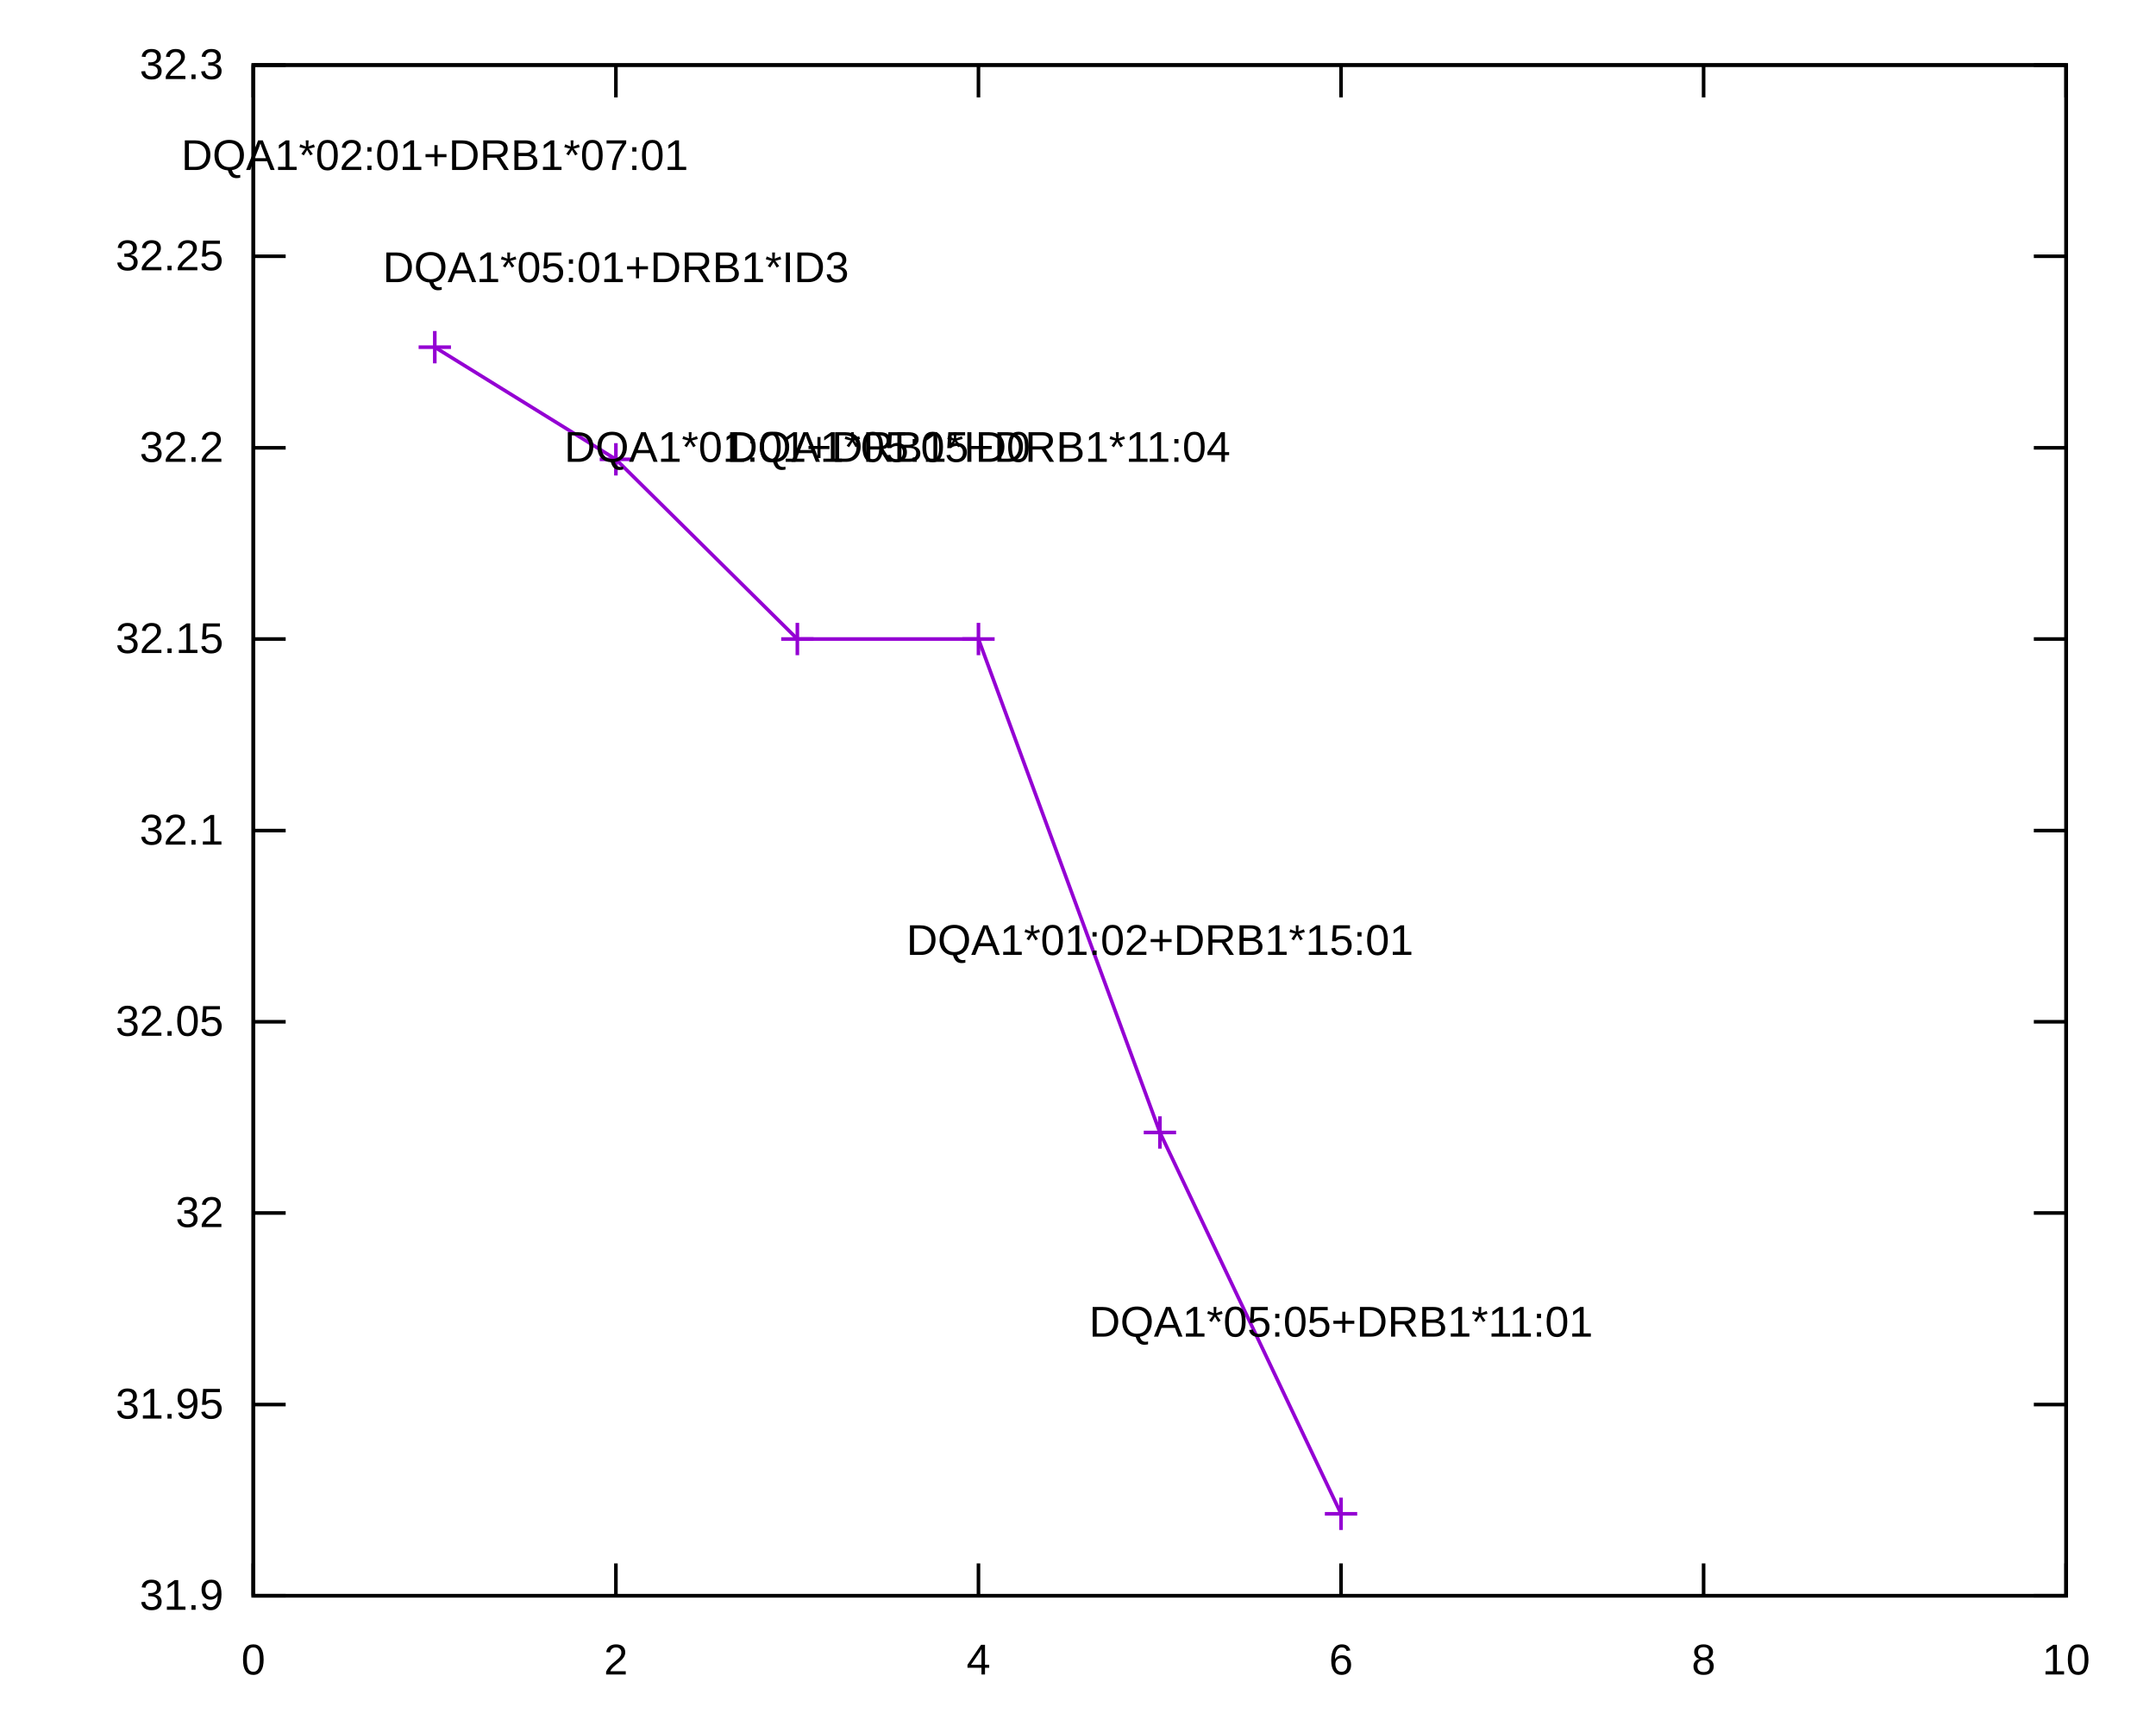
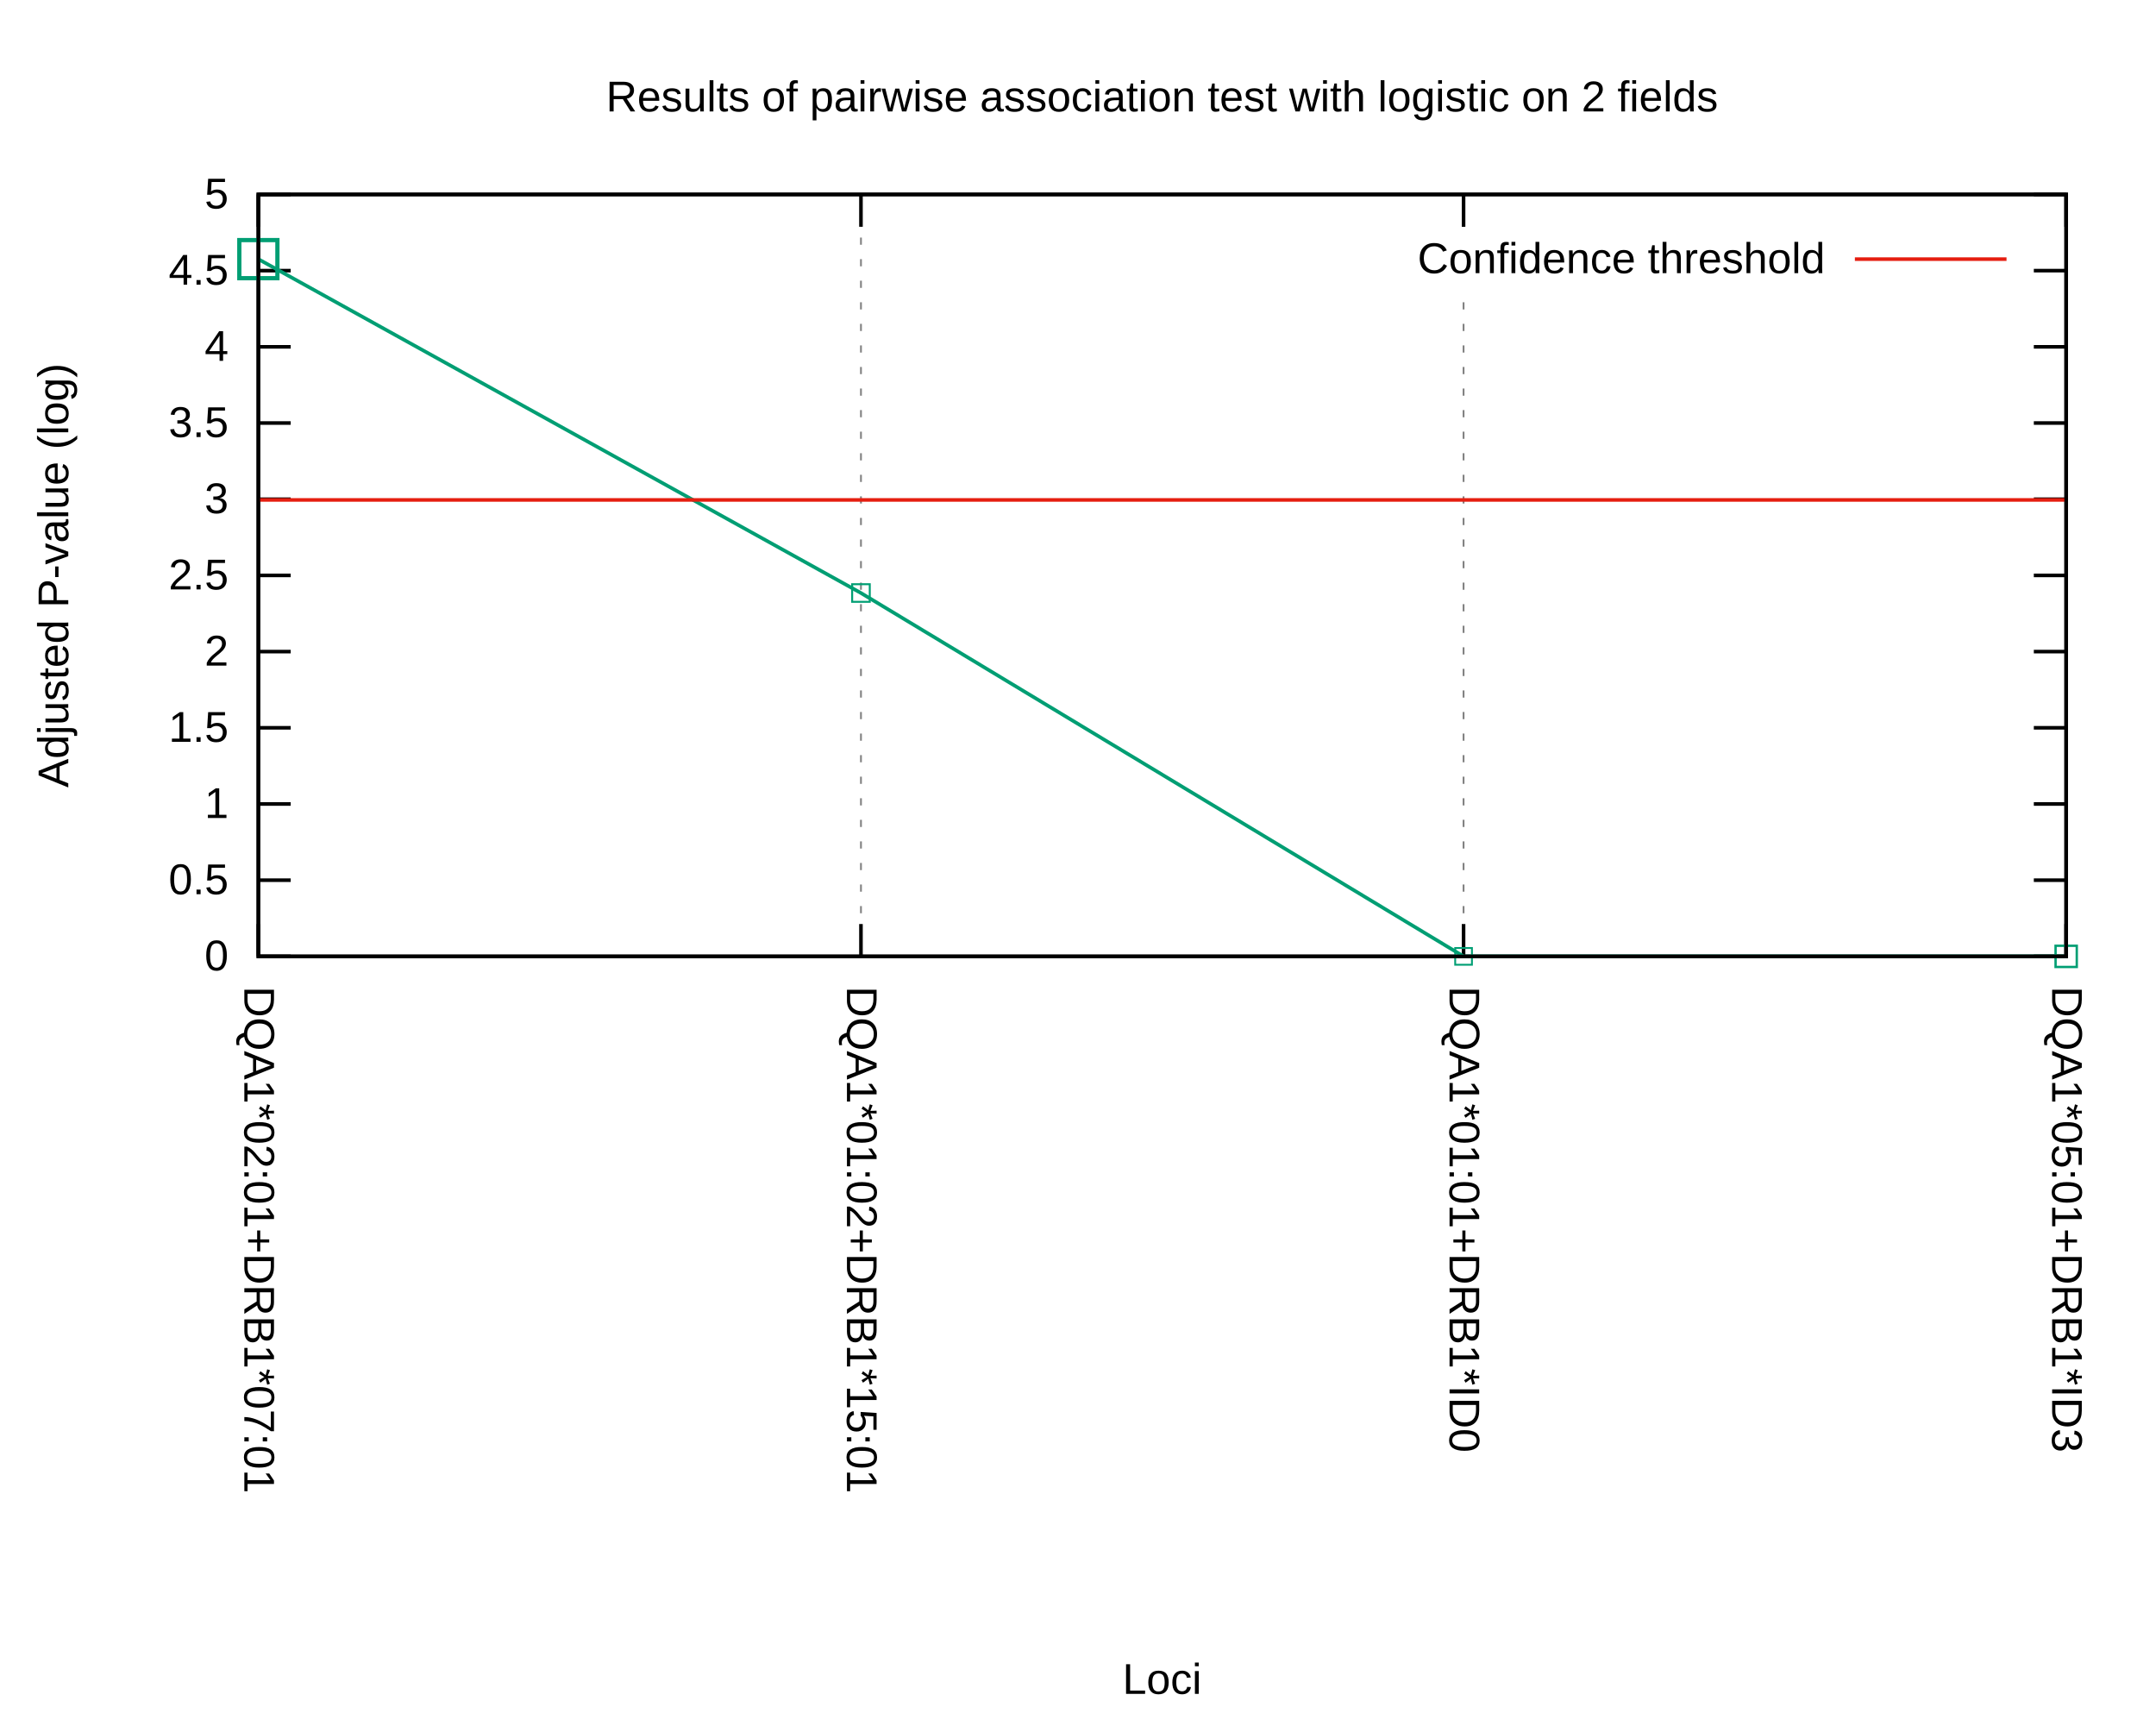
<svg xmlns="http://www.w3.org/2000/svg" xmlns:xlink="http://www.w3.org/1999/xlink" width="600" height="480" viewBox="0 0 600 480">
  <g id="gnuplot_canvas">
    <rect x="0" y="0" width="600" height="480" fill="none" />
    <defs>
      <circle id="gpDot" r="0.5" stroke-width="0.5" stroke="currentColor" />
      <path id="gpPt0" stroke-width="0.222" stroke="currentColor" d="M-1,0 h2 M0,-1 v2" />
      <path id="gpPt1" stroke-width="0.222" stroke="currentColor" d="M-1,-1 L1,1 M1,-1 L-1,1" />
      <path id="gpPt2" stroke-width="0.222" stroke="currentColor" d="M-1,0 L1,0 M0,-1 L0,1 M-1,-1 L1,1 M-1,1 L1,-1" />
      <rect id="gpPt3" stroke-width="0.222" stroke="currentColor" x="-1" y="-1" width="2" height="2" />
      <rect id="gpPt4" stroke-width="0.222" stroke="currentColor" fill="currentColor" x="-1" y="-1" width="2" height="2" />
      <circle id="gpPt5" stroke-width="0.222" stroke="currentColor" cx="0" cy="0" r="1" />
      <use xlink:href="#gpPt5" id="gpPt6" fill="currentColor" stroke="none" />
      <path id="gpPt7" stroke-width="0.222" stroke="currentColor" d="M0,-1.33 L-1.33,0.67 L1.33,0.67 z" />
      <use xlink:href="#gpPt7" id="gpPt8" fill="currentColor" stroke="none" />
      <use xlink:href="#gpPt7" id="gpPt9" stroke="currentColor" transform="rotate(180)" />
      <use xlink:href="#gpPt9" id="gpPt10" fill="currentColor" stroke="none" />
      <use xlink:href="#gpPt3" id="gpPt11" stroke="currentColor" transform="rotate(45)" />
      <use xlink:href="#gpPt11" id="gpPt12" fill="currentColor" stroke="none" />
      <path id="gpPt13" stroke-width="0.222" stroke="currentColor" d="M0,1.330 L1.265,0.411 L0.782,-1.067 L-0.782,-1.076 L-1.265,0.411 z" />
      <use xlink:href="#gpPt13" id="gpPt14" fill="currentColor" stroke="none" />
      <filter id="textbox" filterUnits="objectBoundingBox" x="0" y="0" height="1" width="1">
        <feFlood flood-color="white" flood-opacity="1" result="bgnd" />
        <feComposite in="SourceGraphic" in2="bgnd" operator="atop" />
      </filter>
      <filter id="greybox" filterUnits="objectBoundingBox" x="0" y="0" height="1" width="1">
        <feFlood flood-color="lightgrey" flood-opacity="1" result="grey" />
        <feComposite in="SourceGraphic" in2="grey" operator="atop" />
      </filter>
    </defs>
    <g fill="none" color="white" stroke="currentColor" stroke-width="1.00" stroke-linecap="butt" stroke-linejoin="miter">
</g>
    <g fill="none" color="black" stroke="currentColor" stroke-width="1.00" stroke-linecap="butt" stroke-linejoin="miter">
-       <path stroke="black" d="M70.5,444.0 L79.5,444.0 M575.0,444.0 L566.0,444.0  " />
-       <g transform="translate(62.2,447.9)" stroke="none" fill="black" font-family="Arial" font-size="12.00" text-anchor="end">
-         <text>
-           <tspan font-family="Arial"> 31.9</tspan>
-         </text>
-       </g>
-     </g>
-     <g fill="none" color="black" stroke="currentColor" stroke-width="1.00" stroke-linecap="butt" stroke-linejoin="miter">
-       <path stroke="black" d="M70.5,390.8 L79.5,390.8 M575.0,390.8 L566.0,390.8  " />
-       <g transform="translate(62.2,394.7)" stroke="none" fill="black" font-family="Arial" font-size="12.00" text-anchor="end">
-         <text>
-           <tspan font-family="Arial"> 31.95</tspan>
-         </text>
-       </g>
-     </g>
-     <g fill="none" color="black" stroke="currentColor" stroke-width="1.00" stroke-linecap="butt" stroke-linejoin="miter">
-       <path stroke="black" d="M70.5,337.5 L79.5,337.5 M575.0,337.5 L566.0,337.5  " />
-       <g transform="translate(62.2,341.4)" stroke="none" fill="black" font-family="Arial" font-size="12.00" text-anchor="end">
-         <text>
-           <tspan font-family="Arial"> 32</tspan>
-         </text>
-       </g>
-     </g>
-     <g fill="none" color="black" stroke="currentColor" stroke-width="1.00" stroke-linecap="butt" stroke-linejoin="miter">
-       <path stroke="black" d="M70.5,284.3 L79.5,284.3 M575.0,284.3 L566.0,284.3  " />
-       <g transform="translate(62.2,288.2)" stroke="none" fill="black" font-family="Arial" font-size="12.00" text-anchor="end">
-         <text>
-           <tspan font-family="Arial"> 32.05</tspan>
-         </text>
-       </g>
-     </g>
-     <g fill="none" color="black" stroke="currentColor" stroke-width="1.00" stroke-linecap="butt" stroke-linejoin="miter">
-       <path stroke="black" d="M70.5,231.1 L79.5,231.1 M575.0,231.1 L566.0,231.1  " />
-       <g transform="translate(62.2,235.0)" stroke="none" fill="black" font-family="Arial" font-size="12.00" text-anchor="end">
-         <text>
-           <tspan font-family="Arial"> 32.1</tspan>
-         </text>
-       </g>
-     </g>
-     <g fill="none" color="black" stroke="currentColor" stroke-width="1.00" stroke-linecap="butt" stroke-linejoin="miter">
-       <path stroke="black" d="M70.5,177.8 L79.5,177.8 M575.0,177.8 L566.0,177.8  " />
-       <g transform="translate(62.2,181.7)" stroke="none" fill="black" font-family="Arial" font-size="12.00" text-anchor="end">
-         <text>
-           <tspan font-family="Arial"> 32.15</tspan>
-         </text>
-       </g>
-     </g>
-     <g fill="none" color="black" stroke="currentColor" stroke-width="1.00" stroke-linecap="butt" stroke-linejoin="miter">
-       <path stroke="black" d="M70.5,124.6 L79.5,124.6 M575.0,124.6 L566.0,124.6  " />
-       <g transform="translate(62.2,128.5)" stroke="none" fill="black" font-family="Arial" font-size="12.00" text-anchor="end">
-         <text>
-           <tspan font-family="Arial"> 32.2</tspan>
-         </text>
-       </g>
-     </g>
-     <g fill="none" color="black" stroke="currentColor" stroke-width="1.00" stroke-linecap="butt" stroke-linejoin="miter">
-       <path stroke="black" d="M70.5,71.3 L79.5,71.3 M575.0,71.3 L566.0,71.3  " />
-       <g transform="translate(62.2,75.2)" stroke="none" fill="black" font-family="Arial" font-size="12.00" text-anchor="end">
-         <text>
-           <tspan font-family="Arial"> 32.25</tspan>
-         </text>
-       </g>
-     </g>
-     <g fill="none" color="black" stroke="currentColor" stroke-width="1.00" stroke-linecap="butt" stroke-linejoin="miter">
-       <path stroke="black" d="M70.5,18.1 L79.5,18.1 M575.0,18.1 L566.0,18.1  " />
-       <g transform="translate(62.2,22.0)" stroke="none" fill="black" font-family="Arial" font-size="12.00" text-anchor="end">
-         <text>
-           <tspan font-family="Arial"> 32.3</tspan>
-         </text>
-       </g>
-     </g>
-     <g fill="none" color="black" stroke="currentColor" stroke-width="1.00" stroke-linecap="butt" stroke-linejoin="miter">
-       <path stroke="black" d="M70.5,444.0 L70.5,435.0 M70.5,18.1 L70.5,27.1  " />
-       <g transform="translate(70.5,465.9)" stroke="none" fill="black" font-family="Arial" font-size="12.00" text-anchor="middle">
+       <path stroke="black" d="M71.9,266.1 L80.9,266.1 M575.0,266.1 L566.0,266.1  " />
+       <g transform="translate(63.6,270.0)" stroke="none" fill="black" font-family="Arial" font-size="12.00" text-anchor="end">
        <text>
          <tspan font-family="Arial"> 0</tspan>
        </text>
      </g>
    </g>
    <g fill="none" color="black" stroke="currentColor" stroke-width="1.00" stroke-linecap="butt" stroke-linejoin="miter">
-       <path stroke="black" d="M171.4,444.0 L171.4,435.0 M171.4,18.1 L171.4,27.1  " />
-       <g transform="translate(171.4,465.9)" stroke="none" fill="black" font-family="Arial" font-size="12.00" text-anchor="middle">
+       <path stroke="black" d="M71.9,244.9 L80.9,244.9 M575.0,244.9 L566.0,244.9  " />
+       <g transform="translate(63.6,248.8)" stroke="none" fill="black" font-family="Arial" font-size="12.00" text-anchor="end">
+         <text>
+           <tspan font-family="Arial"> 0.5</tspan>
+         </text>
+       </g>
+     </g>
+     <g fill="none" color="black" stroke="currentColor" stroke-width="1.00" stroke-linecap="butt" stroke-linejoin="miter">
+       <path stroke="black" d="M71.9,223.7 L80.9,223.7 M575.0,223.7 L566.0,223.7  " />
+       <g transform="translate(63.6,227.6)" stroke="none" fill="black" font-family="Arial" font-size="12.00" text-anchor="end">
+         <text>
+           <tspan font-family="Arial"> 1</tspan>
+         </text>
+       </g>
+     </g>
+     <g fill="none" color="black" stroke="currentColor" stroke-width="1.00" stroke-linecap="butt" stroke-linejoin="miter">
+       <path stroke="black" d="M71.9,202.5 L80.9,202.5 M575.0,202.5 L566.0,202.5  " />
+       <g transform="translate(63.6,206.4)" stroke="none" fill="black" font-family="Arial" font-size="12.00" text-anchor="end">
+         <text>
+           <tspan font-family="Arial"> 1.5</tspan>
+         </text>
+       </g>
+     </g>
+     <g fill="none" color="black" stroke="currentColor" stroke-width="1.00" stroke-linecap="butt" stroke-linejoin="miter">
+       <path stroke="black" d="M71.9,181.3 L80.9,181.3 M575.0,181.3 L566.0,181.3  " />
+       <g transform="translate(63.6,185.2)" stroke="none" fill="black" font-family="Arial" font-size="12.00" text-anchor="end">
        <text>
          <tspan font-family="Arial"> 2</tspan>
        </text>
      </g>
    </g>
    <g fill="none" color="black" stroke="currentColor" stroke-width="1.00" stroke-linecap="butt" stroke-linejoin="miter">
-       <path stroke="black" d="M272.3,444.0 L272.3,435.0 M272.3,18.1 L272.3,27.1  " />
-       <g transform="translate(272.3,465.9)" stroke="none" fill="black" font-family="Arial" font-size="12.00" text-anchor="middle">
+       <path stroke="black" d="M71.9,160.1 L80.9,160.1 M575.0,160.1 L566.0,160.1  " />
+       <g transform="translate(63.6,164.0)" stroke="none" fill="black" font-family="Arial" font-size="12.00" text-anchor="end">
+         <text>
+           <tspan font-family="Arial"> 2.5</tspan>
+         </text>
+       </g>
+     </g>
+     <g fill="none" color="black" stroke="currentColor" stroke-width="1.00" stroke-linecap="butt" stroke-linejoin="miter">
+       <path stroke="black" d="M71.9,138.9 L80.9,138.9 M575.0,138.9 L566.0,138.9  " />
+       <g transform="translate(63.6,142.8)" stroke="none" fill="black" font-family="Arial" font-size="12.00" text-anchor="end">
+         <text>
+           <tspan font-family="Arial"> 3</tspan>
+         </text>
+       </g>
+     </g>
+     <g fill="none" color="black" stroke="currentColor" stroke-width="1.00" stroke-linecap="butt" stroke-linejoin="miter">
+       <path stroke="black" d="M71.9,117.7 L80.9,117.7 M575.0,117.7 L566.0,117.7  " />
+       <g transform="translate(63.6,121.6)" stroke="none" fill="black" font-family="Arial" font-size="12.00" text-anchor="end">
+         <text>
+           <tspan font-family="Arial"> 3.5</tspan>
+         </text>
+       </g>
+     </g>
+     <g fill="none" color="black" stroke="currentColor" stroke-width="1.00" stroke-linecap="butt" stroke-linejoin="miter">
+       <path stroke="black" d="M71.9,96.5 L80.9,96.5 M575.0,96.5 L566.0,96.5  " />
+       <g transform="translate(63.6,100.4)" stroke="none" fill="black" font-family="Arial" font-size="12.00" text-anchor="end">
        <text>
          <tspan font-family="Arial"> 4</tspan>
        </text>
      </g>
    </g>
    <g fill="none" color="black" stroke="currentColor" stroke-width="1.00" stroke-linecap="butt" stroke-linejoin="miter">
-       <path stroke="black" d="M373.2,444.0 L373.2,435.0 M373.2,18.1 L373.2,27.1  " />
-       <g transform="translate(373.2,465.9)" stroke="none" fill="black" font-family="Arial" font-size="12.00" text-anchor="middle">
-         <text>
-           <tspan font-family="Arial"> 6</tspan>
-         </text>
-       </g>
-     </g>
-     <g fill="none" color="black" stroke="currentColor" stroke-width="1.00" stroke-linecap="butt" stroke-linejoin="miter">
-       <path stroke="black" d="M474.1,444.0 L474.1,435.0 M474.1,18.1 L474.1,27.1  " />
-       <g transform="translate(474.1,465.9)" stroke="none" fill="black" font-family="Arial" font-size="12.00" text-anchor="middle">
-         <text>
-           <tspan font-family="Arial"> 8</tspan>
-         </text>
-       </g>
-     </g>
-     <g fill="none" color="black" stroke="currentColor" stroke-width="1.00" stroke-linecap="butt" stroke-linejoin="miter">
-       <path stroke="black" d="M575.0,444.0 L575.0,435.0 M575.0,18.1 L575.0,27.1  " />
-       <g transform="translate(575.0,465.9)" stroke="none" fill="black" font-family="Arial" font-size="12.00" text-anchor="middle">
-         <text>
-           <tspan font-family="Arial"> 10</tspan>
-         </text>
-       </g>
-     </g>
-     <g fill="none" color="black" stroke="currentColor" stroke-width="1.00" stroke-linecap="butt" stroke-linejoin="miter">
- </g>
-     <g fill="none" color="black" stroke="currentColor" stroke-width="1.00" stroke-linecap="butt" stroke-linejoin="miter">
-       <path stroke="black" d="M70.5,18.1 L70.5,444.0 L575.0,444.0 L575.0,18.1 L70.5,18.1 Z  " />
+       <path stroke="black" d="M71.9,75.3 L80.9,75.3 M575.0,75.3 L566.0,75.3  " />
+       <g transform="translate(63.6,79.2)" stroke="none" fill="black" font-family="Arial" font-size="12.00" text-anchor="end">
+         <text>
+           <tspan font-family="Arial"> 4.5</tspan>
+         </text>
+       </g>
+     </g>
+     <g fill="none" color="black" stroke="currentColor" stroke-width="1.00" stroke-linecap="butt" stroke-linejoin="miter">
+       <path stroke="black" d="M71.9,54.1 L80.9,54.1 M575.0,54.1 L566.0,54.1  " />
+       <g transform="translate(63.6,58.0)" stroke="none" fill="black" font-family="Arial" font-size="12.00" text-anchor="end">
+         <text>
+           <tspan font-family="Arial"> 5</tspan>
+         </text>
+       </g>
+     </g>
+     <g fill="none" color="black" stroke="currentColor" stroke-width="1.00" stroke-linecap="butt" stroke-linejoin="miter">
+ </g>
+     <g fill="none" color="black" stroke="black" stroke-width="0.50" stroke-linecap="butt" stroke-linejoin="miter">
+ </g>
+     <g fill="none" color="gray" stroke="currentColor" stroke-width="0.50" stroke-linecap="butt" stroke-linejoin="miter">
+       <path stroke="gray" stroke-dasharray="2,4" class="gridline" d="M71.9,266.1 L71.9,54.1  " />
+     </g>
+     <g fill="none" color="gray" stroke="gray" stroke-width="1.00" stroke-linecap="butt" stroke-linejoin="miter">
+ </g>
+     <g fill="none" color="black" stroke="currentColor" stroke-width="1.00" stroke-linecap="butt" stroke-linejoin="miter">
+       <path stroke="black" d="M71.9,266.1 L71.9,257.1 M71.9,54.1 L71.9,63.1  " />
+       <g transform="translate(68.0,274.4) rotate(90)" stroke="none" fill="black" font-family="Arial" font-size="12.00" text-anchor="start">
+         <text>
+           <tspan font-family="Arial">DQA1*02:01+DRB1*07:01</tspan>
+         </text>
+       </g>
+     </g>
+     <g fill="none" color="black" stroke="currentColor" stroke-width="1.00" stroke-linecap="butt" stroke-linejoin="miter">
+ </g>
+     <g fill="none" color="black" stroke="black" stroke-width="0.50" stroke-linecap="butt" stroke-linejoin="miter">
+ </g>
+     <g fill="none" color="gray" stroke="currentColor" stroke-width="0.50" stroke-linecap="butt" stroke-linejoin="miter">
+       <path stroke="gray" stroke-dasharray="2,4" class="gridline" d="M239.6,266.1 L239.6,54.1  " />
+     </g>
+     <g fill="none" color="gray" stroke="gray" stroke-width="1.00" stroke-linecap="butt" stroke-linejoin="miter">
+ </g>
+     <g fill="none" color="black" stroke="currentColor" stroke-width="1.00" stroke-linecap="butt" stroke-linejoin="miter">
+       <path stroke="black" d="M239.6,266.1 L239.6,257.1 M239.6,54.1 L239.6,63.1  " />
+       <g transform="translate(235.7,274.4) rotate(90)" stroke="none" fill="black" font-family="Arial" font-size="12.00" text-anchor="start">
+         <text>
+           <tspan font-family="Arial">DQA1*01:02+DRB1*15:01</tspan>
+         </text>
+       </g>
+     </g>
+     <g fill="none" color="black" stroke="currentColor" stroke-width="1.00" stroke-linecap="butt" stroke-linejoin="miter">
+ </g>
+     <g fill="none" color="black" stroke="black" stroke-width="0.50" stroke-linecap="butt" stroke-linejoin="miter">
+ </g>
+     <g fill="none" color="gray" stroke="currentColor" stroke-width="0.50" stroke-linecap="butt" stroke-linejoin="miter">
+       <path stroke="gray" stroke-dasharray="2,4" class="gridline" d="M407.3,266.1 L407.3,81.1 M407.3,63.1 L407.3,54.1  " />
+     </g>
+     <g fill="none" color="gray" stroke="gray" stroke-width="1.00" stroke-linecap="butt" stroke-linejoin="miter">
+ </g>
+     <g fill="none" color="black" stroke="currentColor" stroke-width="1.00" stroke-linecap="butt" stroke-linejoin="miter">
+       <path stroke="black" d="M407.3,266.1 L407.3,257.1 M407.3,54.1 L407.3,63.1  " />
+       <g transform="translate(403.4,274.4) rotate(90)" stroke="none" fill="black" font-family="Arial" font-size="12.00" text-anchor="start">
+         <text>
+           <tspan font-family="Arial">DQA1*01:01+DRB1*ID0</tspan>
+         </text>
+       </g>
+     </g>
+     <g fill="none" color="black" stroke="currentColor" stroke-width="1.00" stroke-linecap="butt" stroke-linejoin="miter">
+ </g>
+     <g fill="none" color="black" stroke="black" stroke-width="0.50" stroke-linecap="butt" stroke-linejoin="miter">
+ </g>
+     <g fill="none" color="gray" stroke="currentColor" stroke-width="0.50" stroke-linecap="butt" stroke-linejoin="miter">
+       <path stroke="gray" stroke-dasharray="2,4" class="gridline" d="M575.0,266.1 L575.0,54.1  " />
+     </g>
+     <g fill="none" color="gray" stroke="gray" stroke-width="1.00" stroke-linecap="butt" stroke-linejoin="miter">
+ </g>
+     <g fill="none" color="black" stroke="currentColor" stroke-width="1.00" stroke-linecap="butt" stroke-linejoin="miter">
+       <path stroke="black" d="M575.0,266.1 L575.0,257.1 M575.0,54.1 L575.0,63.1  " />
+       <g transform="translate(571.1,274.4) rotate(90)" stroke="none" fill="black" font-family="Arial" font-size="12.00" text-anchor="start">
+         <text>
+           <tspan font-family="Arial">DQA1*05:01+DRB1*ID3</tspan>
+         </text>
+       </g>
+     </g>
+     <g fill="none" color="black" stroke="currentColor" stroke-width="1.00" stroke-linecap="butt" stroke-linejoin="miter">
+ </g>
+     <g fill="none" color="black" stroke="currentColor" stroke-width="1.00" stroke-linecap="butt" stroke-linejoin="miter">
+       <path stroke="black" d="M71.9,54.1 L71.9,266.1 L575.0,266.1 L575.0,54.1 L71.9,54.1 Z  " />
+     </g>
+     <g fill="none" color="black" stroke="currentColor" stroke-width="1.00" stroke-linecap="butt" stroke-linejoin="miter">
+       <g transform="translate(19.0,160.1) rotate(270)" stroke="none" fill="black" font-family="Arial" font-size="12.00" text-anchor="middle">
+         <text>
+           <tspan font-family="Arial">Adjusted P-value (log)</tspan>
+         </text>
+       </g>
+     </g>
+     <g fill="none" color="black" stroke="currentColor" stroke-width="1.00" stroke-linecap="butt" stroke-linejoin="miter">
+       <g transform="translate(323.4,471.3)" stroke="none" fill="black" font-family="Arial" font-size="12.00" text-anchor="middle">
+         <text>
+           <tspan font-family="Arial">Loci</tspan>
+         </text>
+       </g>
+     </g>
+     <g fill="none" color="black" stroke="currentColor" stroke-width="1.00" stroke-linecap="butt" stroke-linejoin="miter">
+       <g transform="translate(323.4,31.0)" stroke="none" fill="black" font-family="Arial" font-size="12.00" text-anchor="middle">
+         <text>
+           <tspan font-family="Arial">Results of pairwise association test with logistic on 2 fields</tspan>
+         </text>
+       </g>
    </g>
    <g fill="none" color="black" stroke="currentColor" stroke-width="1.00" stroke-linecap="butt" stroke-linejoin="miter">
</g>
    <g id="gnuplot_plot_1">
      <g fill="none" color="black" stroke="currentColor" stroke-width="1.00" stroke-linecap="butt" stroke-linejoin="miter">
-         <path stroke="rgb(148,   0, 211)" d="M121.0,96.6 L171.4,127.8 L221.9,177.8 L272.3,177.8 L322.8,315.1 L373.2,421.2  " />
-         <use xlink:href="#gpPt0" transform="translate(121.0,96.6) scale(4.50)" color="rgb(148,   0, 211)" />
-         <use xlink:href="#gpPt0" transform="translate(171.4,127.8) scale(4.50)" color="rgb(148,   0, 211)" />
-         <use xlink:href="#gpPt0" transform="translate(221.9,177.8) scale(4.50)" color="rgb(148,   0, 211)" />
-         <use xlink:href="#gpPt0" transform="translate(272.3,177.8) scale(4.50)" color="rgb(148,   0, 211)" />
-         <use xlink:href="#gpPt0" transform="translate(322.8,315.1) scale(4.50)" color="rgb(148,   0, 211)" />
-         <use xlink:href="#gpPt0" transform="translate(373.2,421.2) scale(4.50)" color="rgb(148,   0, 211)" />
+         <path stroke="rgb(  0, 158, 115)" d="M71.9,72.1 L239.6,165.0 L407.3,266.1 L575.0,266.1  " />
+         <use xlink:href="#gpPt3" transform="translate(71.9,72.1) scale(5.30)" color="rgb(  0, 158, 115)" />
+         <use xlink:href="#gpPt3" transform="translate(239.6,165.0) scale(2.45)" color="rgb(  0, 158, 115)" />
+         <use xlink:href="#gpPt3" transform="translate(407.3,266.1) scale(2.33)" color="rgb(  0, 158, 115)" />
+         <use xlink:href="#gpPt3" transform="translate(575.0,266.1) scale(2.95)" color="rgb(  0, 158, 115)" />
      </g>
    </g>
    <g id="gnuplot_plot_2">
      <g fill="none" color="black" stroke="currentColor" stroke-width="1.00" stroke-linecap="butt" stroke-linejoin="miter">
-         <g transform="translate(121.0,47.3)" stroke="none" fill="black" font-family="Arial" font-size="12.00" text-anchor="middle">
+         <g transform="translate(507.9,76.0)" stroke="none" fill="black" font-family="Arial" font-size="12.00" text-anchor="end">
          <text>
-             <tspan font-family="Arial">DQA1*02:01+DRB1*07:01</tspan>
+             <tspan font-family="Arial">Confidence threshold</tspan>
          </text>
        </g>
-         <g transform="translate(171.4,78.5)" stroke="none" fill="black" font-family="Arial" font-size="12.00" text-anchor="middle">
-           <text>
-             <tspan font-family="Arial">DQA1*05:01+DRB1*ID3</tspan>
-           </text>
-         </g>
-         <g transform="translate(221.9,128.5)" stroke="none" fill="black" font-family="Arial" font-size="12.00" text-anchor="middle">
-           <text>
-             <tspan font-family="Arial">DQA1*01:01+DRB1*ID0</tspan>
-           </text>
-         </g>
-         <g transform="translate(272.3,128.5)" stroke="none" fill="black" font-family="Arial" font-size="12.00" text-anchor="middle">
-           <text>
-             <tspan font-family="Arial">DQA1*05:05+DRB1*11:04</tspan>
-           </text>
-         </g>
-         <g transform="translate(322.8,265.7)" stroke="none" fill="black" font-family="Arial" font-size="12.00" text-anchor="middle">
-           <text>
-             <tspan font-family="Arial">DQA1*01:02+DRB1*15:01</tspan>
-           </text>
-         </g>
-         <g transform="translate(373.2,371.9)" stroke="none" fill="black" font-family="Arial" font-size="12.00" text-anchor="middle">
-           <text>
-             <tspan font-family="Arial">DQA1*05:05+DRB1*11:01</tspan>
-           </text>
-         </g>
-       </g>
-     </g>
-     <g fill="none" color="white" stroke="black" stroke-width="2.00" stroke-linecap="butt" stroke-linejoin="miter">
+       </g>
+       <g fill="none" color="black" stroke="currentColor" stroke-width="1.00" stroke-linecap="butt" stroke-linejoin="miter">
+         <path stroke="rgb(229,  30,  16)" d="M516.2,72.1 L558.4,72.1 M71.9,139.1 L77.0,139.1 L82.1,139.1 L87.1,139.1 L92.2,139.1 L97.3,139.1   L102.4,139.1 L107.5,139.1 L112.6,139.1 L117.6,139.1 L122.7,139.1 L127.8,139.1 L132.9,139.1 L138.0,139.1   L143.0,139.1 L148.1,139.1 L153.2,139.1 L158.3,139.1 L163.4,139.1 L168.5,139.1 L173.5,139.1 L178.6,139.1   L183.7,139.1 L188.8,139.1 L193.9,139.1 L198.9,139.1 L204.0,139.1 L209.1,139.1 L214.2,139.1 L219.3,139.1   L224.4,139.1 L229.4,139.1 L234.5,139.1 L239.6,139.1 L244.7,139.1 L249.8,139.1 L254.8,139.1 L259.9,139.1   L265.0,139.1 L270.1,139.1 L275.2,139.1 L280.3,139.1 L285.3,139.1 L290.4,139.1 L295.5,139.1 L300.6,139.1   L305.7,139.1 L310.7,139.1 L315.8,139.1 L320.9,139.1 L326.0,139.1 L331.1,139.1 L336.2,139.1 L341.2,139.1   L346.3,139.1 L351.4,139.1 L356.5,139.1 L361.6,139.1 L366.6,139.1 L371.7,139.1 L376.8,139.1 L381.9,139.1   L387.0,139.1 L392.1,139.1 L397.1,139.1 L402.2,139.1 L407.3,139.1 L412.4,139.1 L417.5,139.1 L422.5,139.1   L427.6,139.1 L432.7,139.1 L437.8,139.1 L442.9,139.1 L448.0,139.1 L453.0,139.1 L458.1,139.1 L463.2,139.1   L468.3,139.1 L473.4,139.1 L478.4,139.1 L483.5,139.1 L488.6,139.1 L493.7,139.1 L498.8,139.1 L503.9,139.1   L508.9,139.1 L514.0,139.1 L519.1,139.1 L524.2,139.1 L529.3,139.1 L534.3,139.1 L539.4,139.1 L544.5,139.1   L549.6,139.1 L554.7,139.1 L559.8,139.1 L564.8,139.1 L569.9,139.1 L575.0,139.1  " />
+       </g>
+     </g>
+     <g fill="none" color="white" stroke="rgb(229,  30,  16)" stroke-width="2.00" stroke-linecap="butt" stroke-linejoin="miter">
</g>
    <g fill="none" color="black" stroke="currentColor" stroke-width="2.00" stroke-linecap="butt" stroke-linejoin="miter">
</g>
    <g fill="none" color="black" stroke="black" stroke-width="1.00" stroke-linecap="butt" stroke-linejoin="miter">
</g>
    <g fill="none" color="black" stroke="currentColor" stroke-width="1.00" stroke-linecap="butt" stroke-linejoin="miter">
-       <path stroke="black" d="M70.5,18.1 L70.5,444.0 L575.0,444.0 L575.0,18.1 L70.5,18.1 Z  " />
+       <path stroke="black" d="M71.9,54.1 L71.9,266.1 L575.0,266.1 L575.0,54.1 L71.9,54.1 Z  " />
    </g>
    <g fill="none" color="black" stroke="currentColor" stroke-width="1.00" stroke-linecap="butt" stroke-linejoin="miter">
</g>
  </g>
</svg>
